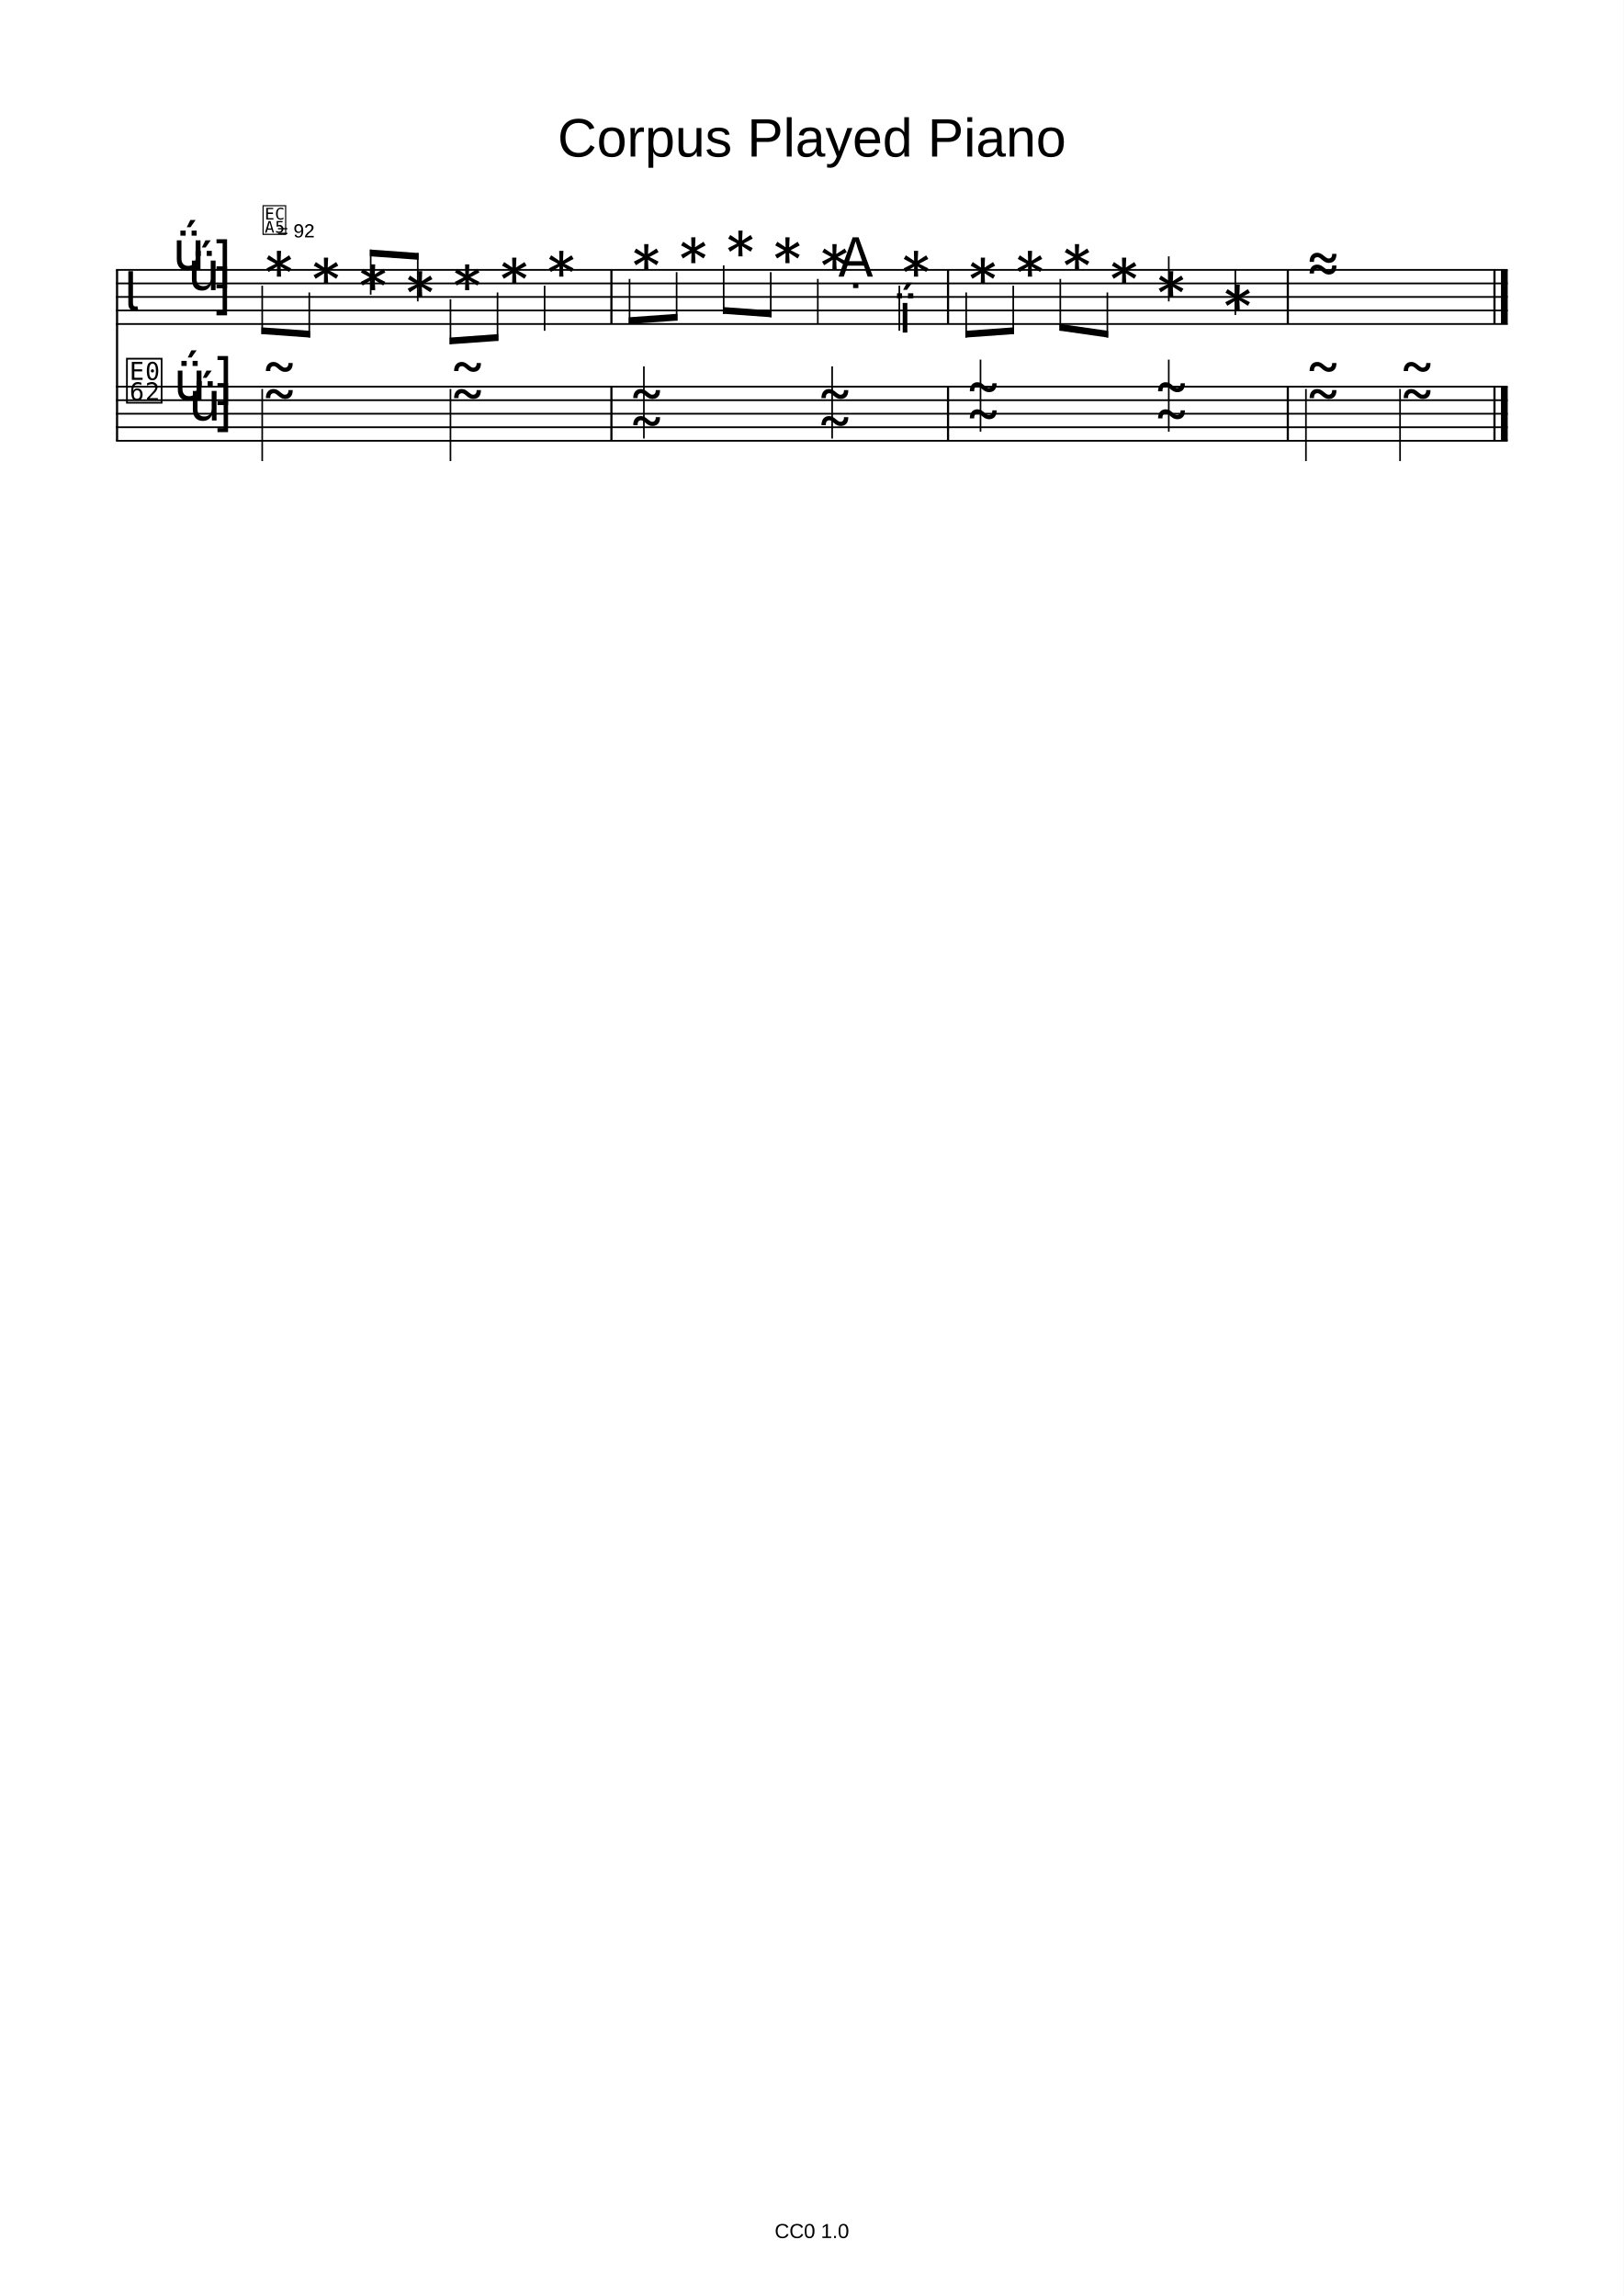
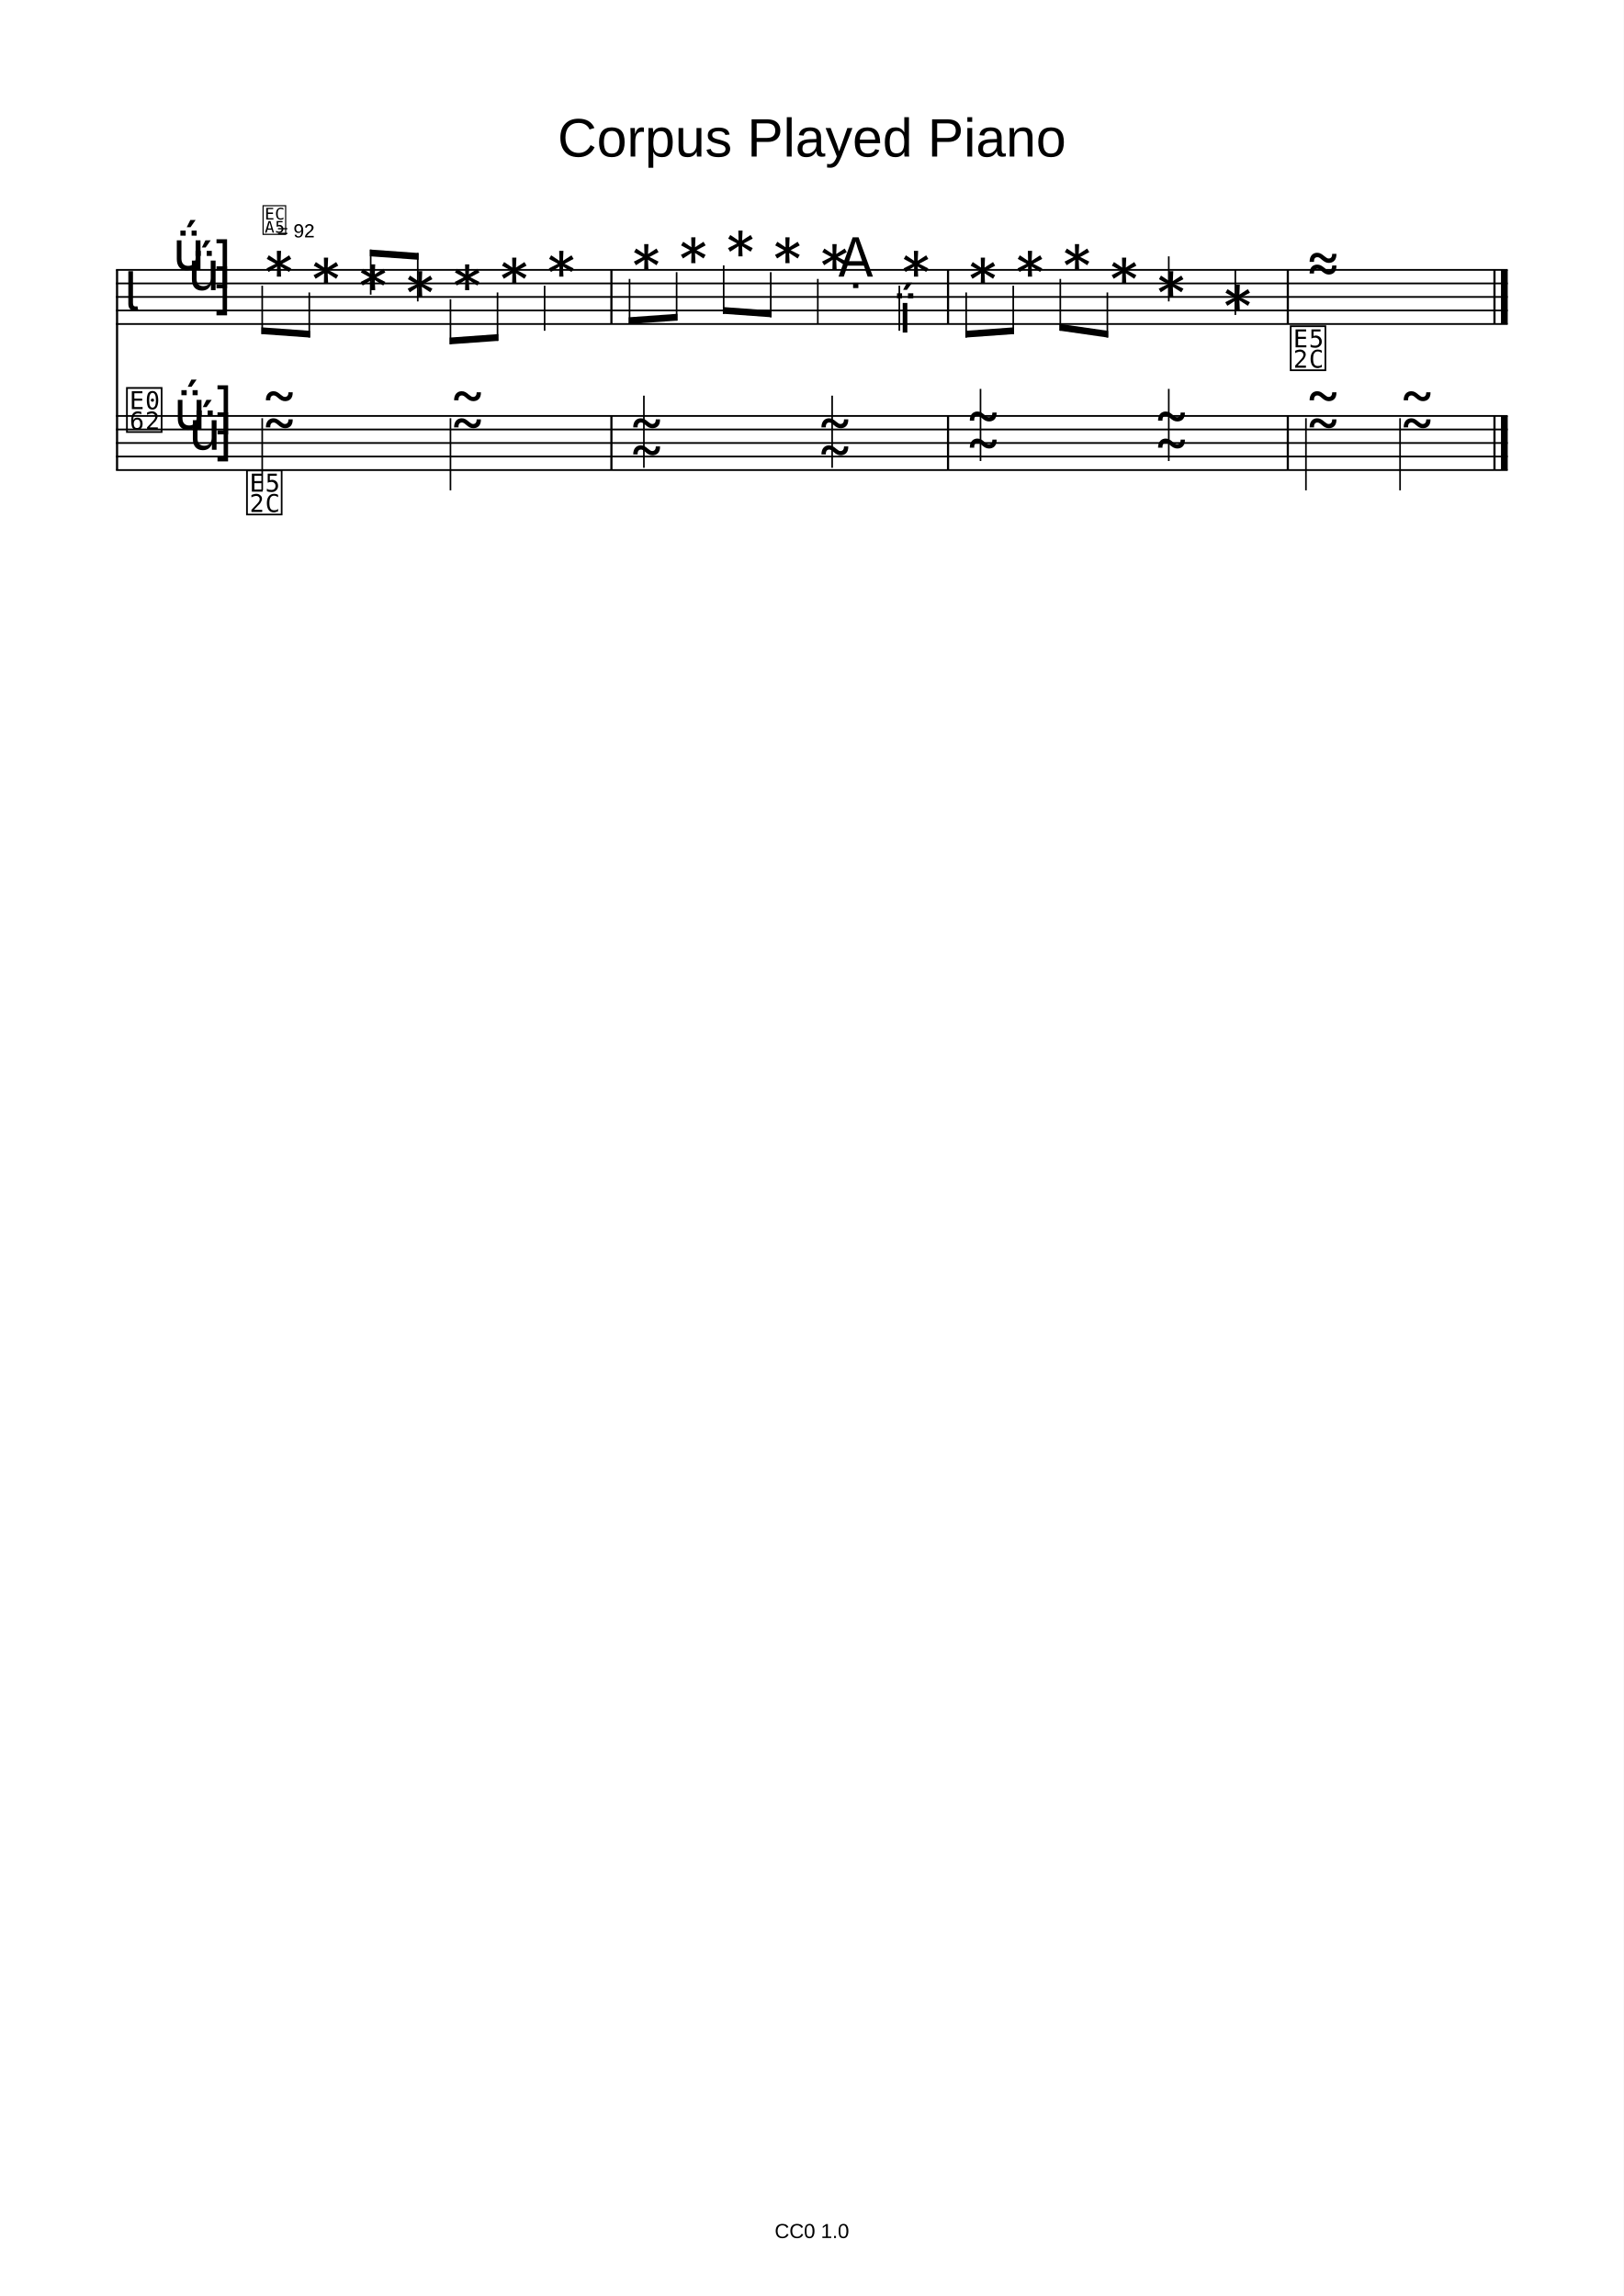
<svg xmlns="http://www.w3.org/2000/svg" width="1200" height="1697.143" viewBox="0 0 120 169.714">
  <style>@font-face{font-family:"Bravura";src:url("Bravura.otf")}text{font-family:"Bravura";font-size:4px}text.t{font-family:Arial,Helvetica,sans-serif}</style>
  <rect x="0" y="0" width="120" height="169.714" fill="white" />
  <g fill="black" stroke="black">
    <line class="staffLine" x1="8.571" y1="19.949" x2="111.429" y2="19.949" stroke-width="0.13" />
    <line class="staffLine" x1="8.571" y1="20.949" x2="111.429" y2="20.949" stroke-width="0.13" />
    <line class="staffLine" x1="8.571" y1="21.949" x2="111.429" y2="21.949" stroke-width="0.13" />
    <line class="staffLine" x1="8.571" y1="22.949" x2="111.429" y2="22.949" stroke-width="0.13" />
    <line class="staffLine" x1="8.571" y1="23.949" x2="111.429" y2="23.949" stroke-width="0.13" />
    <line class="stem" x1="40.249" y1="21.117" x2="40.249" y2="24.449" stroke-width="0.12" />
    <line class="stem" x1="19.379" y1="21.117" x2="19.379" y2="24.699" stroke-width="0.12" />
    <line class="stem" x1="22.858" y1="21.617" x2="22.858" y2="24.949" stroke-width="0.12" />
    <line class="stem" x1="27.396" y1="21.781" x2="27.396" y2="18.449" stroke-width="0.12" />
    <line class="stem" x1="30.874" y1="22.281" x2="30.874" y2="18.699" stroke-width="0.12" />
    <line class="stem" x1="33.292" y1="22.117" x2="33.292" y2="25.449" stroke-width="0.12" />
    <line class="stem" x1="36.77" y1="21.617" x2="36.77" y2="25.199" stroke-width="0.12" />
    <line class="barline" x1="45.187" y1="19.949" x2="45.187" y2="23.949" stroke-width="0.16" />
    <line class="stem" x1="60.44" y1="20.617" x2="60.44" y2="23.949" stroke-width="0.12" />
    <line class="stem" x1="66.464" y1="21.117" x2="66.464" y2="24.449" stroke-width="0.12" />
    <line class="stem" x1="46.527" y1="20.617" x2="46.527" y2="23.949" stroke-width="0.12" />
    <line class="stem" x1="50.006" y1="20.117" x2="50.006" y2="23.699" stroke-width="0.12" />
    <line class="stem" x1="53.484" y1="19.617" x2="53.484" y2="23.199" stroke-width="0.12" />
    <line class="stem" x1="56.962" y1="20.117" x2="56.962" y2="23.449" stroke-width="0.12" />
    <line class="barline" x1="70.065" y1="19.949" x2="70.065" y2="23.949" stroke-width="0.16" />
    <line class="stem" x1="86.378" y1="22.281" x2="86.378" y2="18.949" stroke-width="0.12" />
    <line class="stem" x1="91.297" y1="23.281" x2="91.297" y2="19.949" stroke-width="0.12" />
    <line class="stem" x1="71.405" y1="21.617" x2="71.405" y2="24.949" stroke-width="0.12" />
    <line class="stem" x1="74.884" y1="21.117" x2="74.884" y2="24.699" stroke-width="0.12" />
    <line class="stem" x1="78.362" y1="20.617" x2="78.362" y2="24.449" stroke-width="0.12" />
    <line class="stem" x1="81.84" y1="21.617" x2="81.84" y2="24.949" stroke-width="0.12" />
    <line class="barline" x1="95.176" y1="19.949" x2="95.176" y2="23.949" stroke-width="0.16" />
    <line class="barline" x1="110.449" y1="19.949" x2="110.449" y2="23.949" stroke-width="0.16" />
    <line class="barline" x1="111.179" y1="19.949" x2="111.179" y2="23.949" stroke-width="0.5" />
-     <line class="staffLine" x1="8.571" y1="28.581" x2="111.429" y2="28.581" stroke-width="0.13" />
-     <line class="staffLine" x1="8.571" y1="29.581" x2="111.429" y2="29.581" stroke-width="0.13" />
-     <line class="staffLine" x1="8.571" y1="30.581" x2="111.429" y2="30.581" stroke-width="0.13" />
-     <line class="staffLine" x1="8.571" y1="31.581" x2="111.429" y2="31.581" stroke-width="0.13" />
-     <line class="staffLine" x1="8.571" y1="32.581" x2="111.429" y2="32.581" stroke-width="0.13" />
-     <line class="stem" x1="19.379" y1="28.749" x2="19.379" y2="34.081" stroke-width="0.12" />
-     <line class="stem" x1="33.292" y1="28.749" x2="33.292" y2="34.081" stroke-width="0.12" />
-     <line class="barline" x1="45.187" y1="28.581" x2="45.187" y2="32.581" stroke-width="0.16" />
-     <line class="stem" x1="47.587" y1="32.413" x2="47.587" y2="27.081" stroke-width="0.12" />
-     <line class="stem" x1="61.5" y1="32.413" x2="61.5" y2="27.081" stroke-width="0.12" />
-     <line class="barline" x1="70.065" y1="28.581" x2="70.065" y2="32.581" stroke-width="0.16" />
-     <line class="stem" x1="72.465" y1="31.913" x2="72.465" y2="26.581" stroke-width="0.12" />
-     <line class="stem" x1="86.378" y1="31.913" x2="86.378" y2="26.581" stroke-width="0.12" />
-     <line class="barline" x1="95.176" y1="28.581" x2="95.176" y2="32.581" stroke-width="0.16" />
-     <line class="stem" x1="96.516" y1="28.749" x2="96.516" y2="34.081" stroke-width="0.12" />
-     <line class="stem" x1="103.472" y1="28.749" x2="103.472" y2="34.081" stroke-width="0.12" />
-     <line class="barline" x1="110.449" y1="28.581" x2="110.449" y2="32.581" stroke-width="0.16" />
-     <line class="barline" x1="111.179" y1="28.581" x2="111.179" y2="32.581" stroke-width="0.5" />
-     <line class="barline" x1="8.651" y1="19.949" x2="8.651" y2="32.581" stroke-width="0.16" />
+     <line class="staffLine" x1="8.571" y1="30.745" x2="111.429" y2="30.745" stroke-width="0.13" />
+     <line class="staffLine" x1="8.571" y1="31.745" x2="111.429" y2="31.745" stroke-width="0.13" />
+     <line class="staffLine" x1="8.571" y1="32.745" x2="111.429" y2="32.745" stroke-width="0.13" />
+     <line class="staffLine" x1="8.571" y1="33.745" x2="111.429" y2="33.745" stroke-width="0.13" />
+     <line class="staffLine" x1="8.571" y1="34.745" x2="111.429" y2="34.745" stroke-width="0.13" />
+     <line class="stem" x1="19.379" y1="30.913" x2="19.379" y2="36.245" stroke-width="0.12" />
+     <line class="stem" x1="33.292" y1="30.913" x2="33.292" y2="36.245" stroke-width="0.12" />
+     <line class="barline" x1="45.187" y1="30.745" x2="45.187" y2="34.745" stroke-width="0.16" />
+     <line class="stem" x1="47.587" y1="34.577" x2="47.587" y2="29.245" stroke-width="0.12" />
+     <line class="stem" x1="61.5" y1="34.577" x2="61.5" y2="29.245" stroke-width="0.12" />
+     <line class="barline" x1="70.065" y1="30.745" x2="70.065" y2="34.745" stroke-width="0.16" />
+     <line class="stem" x1="72.465" y1="34.077" x2="72.465" y2="28.745" stroke-width="0.12" />
+     <line class="stem" x1="86.378" y1="34.077" x2="86.378" y2="28.745" stroke-width="0.12" />
+     <line class="barline" x1="95.176" y1="30.745" x2="95.176" y2="34.745" stroke-width="0.16" />
+     <line class="stem" x1="96.516" y1="30.913" x2="96.516" y2="36.245" stroke-width="0.12" />
+     <line class="stem" x1="103.472" y1="30.913" x2="103.472" y2="36.245" stroke-width="0.12" />
+     <line class="barline" x1="110.449" y1="30.745" x2="110.449" y2="34.745" stroke-width="0.16" />
+     <line class="barline" x1="111.179" y1="30.745" x2="111.179" y2="34.745" stroke-width="0.5" />
+     <line class="barline" x1="8.651" y1="19.949" x2="8.651" y2="34.745" stroke-width="0.16" />
    <polygon class="beam" stroke="none" points="19.319,24.194 22.918,24.453 22.918,24.953 19.319,24.694" />
    <polygon class="beam" stroke="none" points="27.336,18.444 30.934,18.703 30.934,19.203 27.336,18.944" />
    <polygon class="beam" stroke="none" points="33.232,24.953 36.83,24.694 36.83,25.194 33.232,25.453" />
    <polygon class="beam" stroke="none" points="46.467,23.453 50.066,23.194 50.066,23.694 46.467,23.953" />
    <polygon class="beam" stroke="none" points="53.424,22.694 57.022,22.953 57.022,23.453 53.424,23.194" />
    <polygon class="beam" stroke="none" points="71.345,24.453 74.944,24.194 74.944,24.694 71.345,24.953" />
    <polygon class="beam" stroke="none" points="78.302,23.94 81.9,24.457 81.9,24.957 78.302,24.44" />
    <text class="clef" x="9.171" y="22.949" stroke="none"></text>
    <text class="keySignature" x="12.755" y="19.949" stroke="none"></text>
    <text class="keySignature" x="13.871" y="21.449" stroke="none"></text>
    <text class="timeSignature" x="15.767" y="20.949" stroke="none"></text>
    <text class="timeSignature" x="15.767" y="22.949" stroke="none"></text>
    <text class="notehead" x="19.319" y="20.949" stroke="none"></text>
    <text class="notehead" x="22.798" y="21.449" stroke="none"></text>
    <text class="notehead" x="26.276" y="21.949" stroke="none"></text>
    <text class="notehead" x="29.754" y="22.449" stroke="none"></text>
    <text class="notehead" x="33.232" y="21.949" stroke="none"></text>
    <text class="notehead" x="36.71" y="21.449" stroke="none"></text>
    <text class="notehead" x="40.189" y="20.949" stroke="none"></text>
    <text class="notehead" x="46.467" y="20.449" stroke="none"></text>
    <text class="notehead" x="49.946" y="19.949" stroke="none"></text>
    <text class="notehead" x="53.424" y="19.449" stroke="none"></text>
    <text class="notehead" x="56.902" y="19.949" stroke="none"></text>
    <text class="notehead" x="60.38" y="20.449" stroke="none"></text>
    <text class="dot" x="61.86" y="20.449" stroke="none"></text>
    <text class="notehead" x="66.404" y="20.949" stroke="none"></text>
    <text class="flag" x="66.404" y="24.581" stroke="none"></text>
    <text class="notehead" x="71.345" y="21.449" stroke="none"></text>
    <text class="notehead" x="74.824" y="20.949" stroke="none"></text>
    <text class="notehead" x="78.302" y="20.449" stroke="none"></text>
    <text class="notehead" x="81.78" y="21.449" stroke="none"></text>
    <text class="notehead" x="85.258" y="22.449" stroke="none"></text>
    <text class="notehead" x="90.177" y="23.449" stroke="none"></text>
    <text class="notehead" x="96.456" y="20.949" stroke="none"></text>
-     <text class="clef" x="9.191" y="29.581" stroke="none"></text>
-     <text class="keySignature" x="12.827" y="29.581" stroke="none"></text>
-     <text class="keySignature" x="13.943" y="31.081" stroke="none"></text>
-     <text class="timeSignature" x="15.839" y="29.581" stroke="none"></text>
-     <text class="timeSignature" x="15.839" y="31.581" stroke="none"></text>
-     <text class="notehead" x="19.319" y="28.581" stroke="none"></text>
-     <text class="notehead" x="19.319" y="30.581" stroke="none"></text>
-     <text class="notehead" x="33.232" y="28.581" stroke="none"></text>
-     <text class="notehead" x="33.232" y="30.581" stroke="none"></text>
-     <text class="notehead" x="46.467" y="30.581" stroke="none"></text>
-     <text class="notehead" x="46.467" y="32.581" stroke="none"></text>
-     <text class="notehead" x="60.38" y="30.581" stroke="none"></text>
-     <text class="notehead" x="60.38" y="32.581" stroke="none"></text>
-     <text class="notehead" x="71.345" y="30.081" stroke="none"></text>
-     <text class="notehead" x="71.345" y="32.081" stroke="none"></text>
-     <text class="notehead" x="85.258" y="30.081" stroke="none"></text>
-     <text class="notehead" x="85.258" y="32.081" stroke="none"></text>
-     <text class="notehead" x="96.456" y="28.581" stroke="none"></text>
-     <text class="notehead" x="96.456" y="30.581" stroke="none"></text>
-     <text class="notehead" x="103.412" y="28.581" stroke="none"></text>
-     <text class="notehead" x="103.412" y="30.581" stroke="none"></text>
+     <text class="dynamic" x="95.198" y="27.177" stroke="none"></text>
+     <text class="clef" x="9.191" y="31.745" stroke="none"></text>
+     <text class="keySignature" x="12.827" y="31.745" stroke="none"></text>
+     <text class="keySignature" x="13.943" y="33.245" stroke="none"></text>
+     <text class="timeSignature" x="15.839" y="31.745" stroke="none"></text>
+     <text class="timeSignature" x="15.839" y="33.745" stroke="none"></text>
+     <text class="notehead" x="19.319" y="30.745" stroke="none"></text>
+     <text class="notehead" x="19.319" y="32.745" stroke="none"></text>
+     <text class="notehead" x="33.232" y="30.745" stroke="none"></text>
+     <text class="notehead" x="33.232" y="32.745" stroke="none"></text>
+     <text class="notehead" x="46.467" y="32.745" stroke="none"></text>
+     <text class="notehead" x="46.467" y="34.745" stroke="none"></text>
+     <text class="notehead" x="60.38" y="32.745" stroke="none"></text>
+     <text class="notehead" x="60.38" y="34.745" stroke="none"></text>
+     <text class="notehead" x="71.345" y="32.245" stroke="none"></text>
+     <text class="notehead" x="71.345" y="34.245" stroke="none"></text>
+     <text class="notehead" x="85.258" y="32.245" stroke="none"></text>
+     <text class="notehead" x="85.258" y="34.245" stroke="none"></text>
+     <text class="notehead" x="96.456" y="30.745" stroke="none"></text>
+     <text class="notehead" x="96.456" y="32.745" stroke="none"></text>
+     <text class="notehead" x="103.412" y="30.745" stroke="none"></text>
+     <text class="notehead" x="103.412" y="32.745" stroke="none"></text>
+     <text class="dynamic" x="18.061" y="37.841" stroke="none"></text>
    <text class="tempo" x="19.319" y="17.2" style="font-size:2.6px" stroke="none"></text>
    <text class="t credit" x="60" y="11.571" style="font-size:4px" text-anchor="middle" stroke="none">Corpus Played Piano</text>
    <text class="t tempo" x="20.483" y="17.55" style="font-size:1.4px" text-anchor="start" stroke="none">= 92</text>
    <text class="t credit" x="60" y="165.429" style="font-size:1.5px" text-anchor="middle" stroke="none">CC0 1.0</text>
  </g>
</svg>
